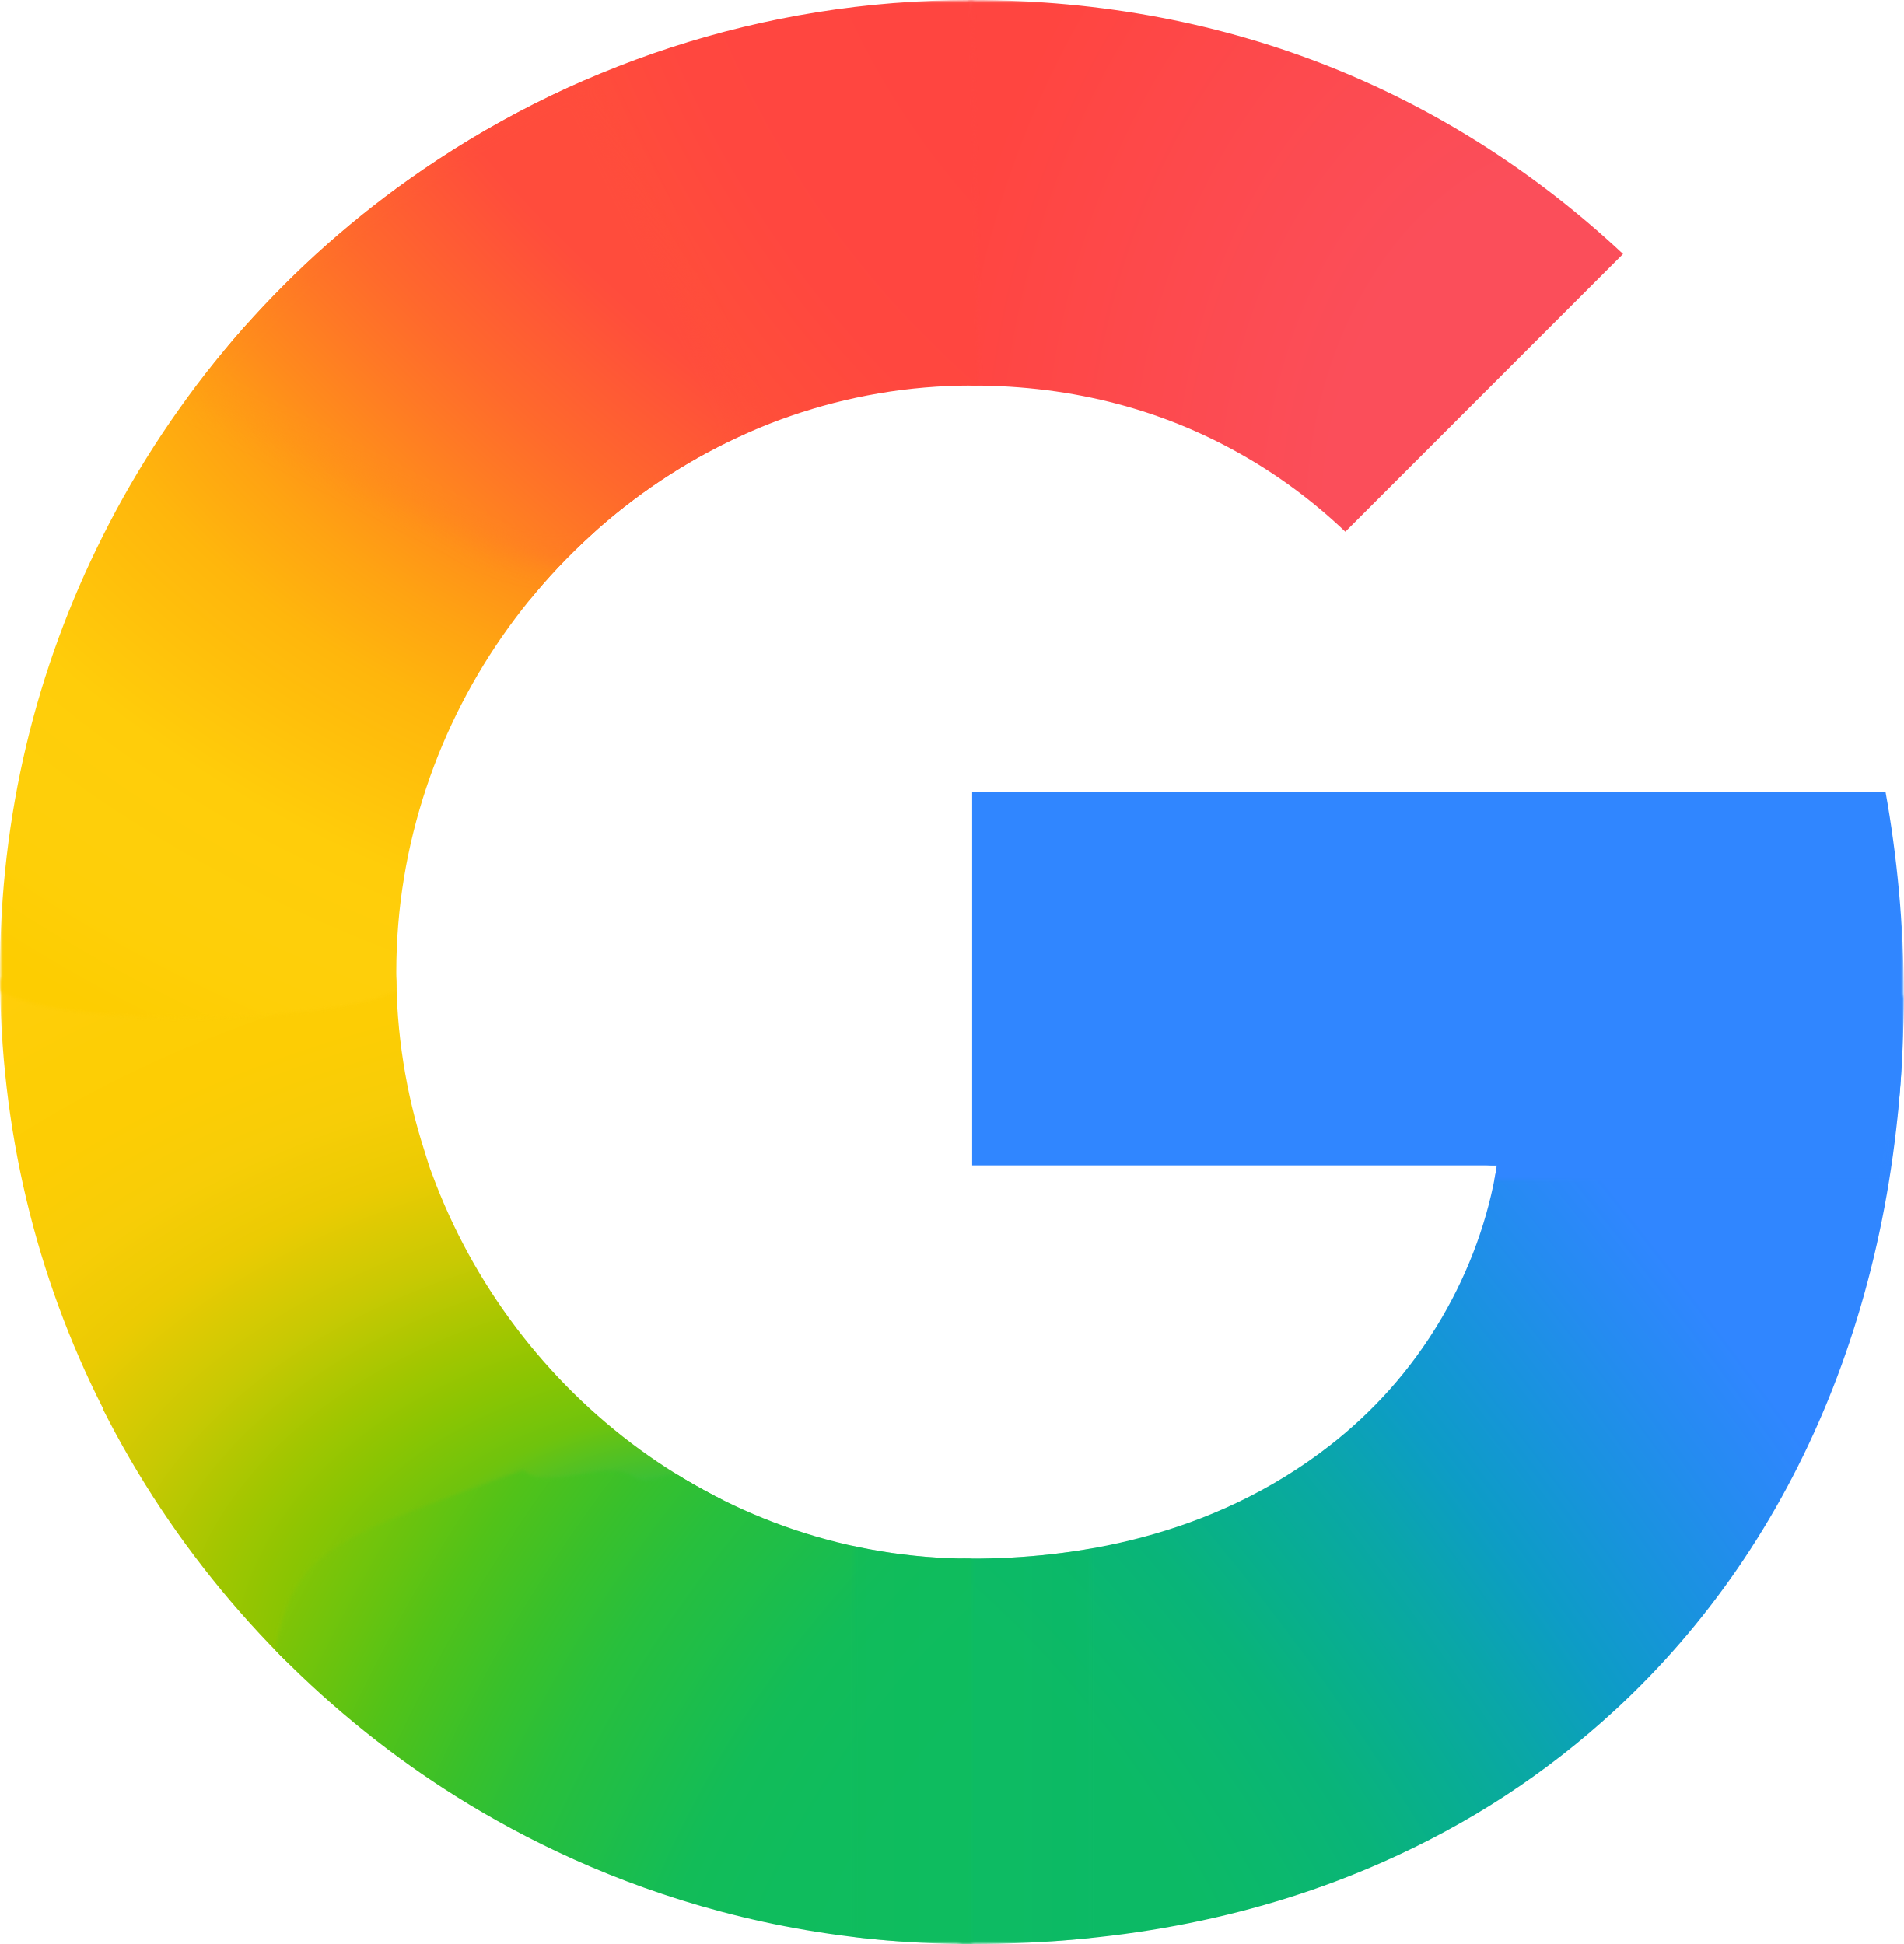
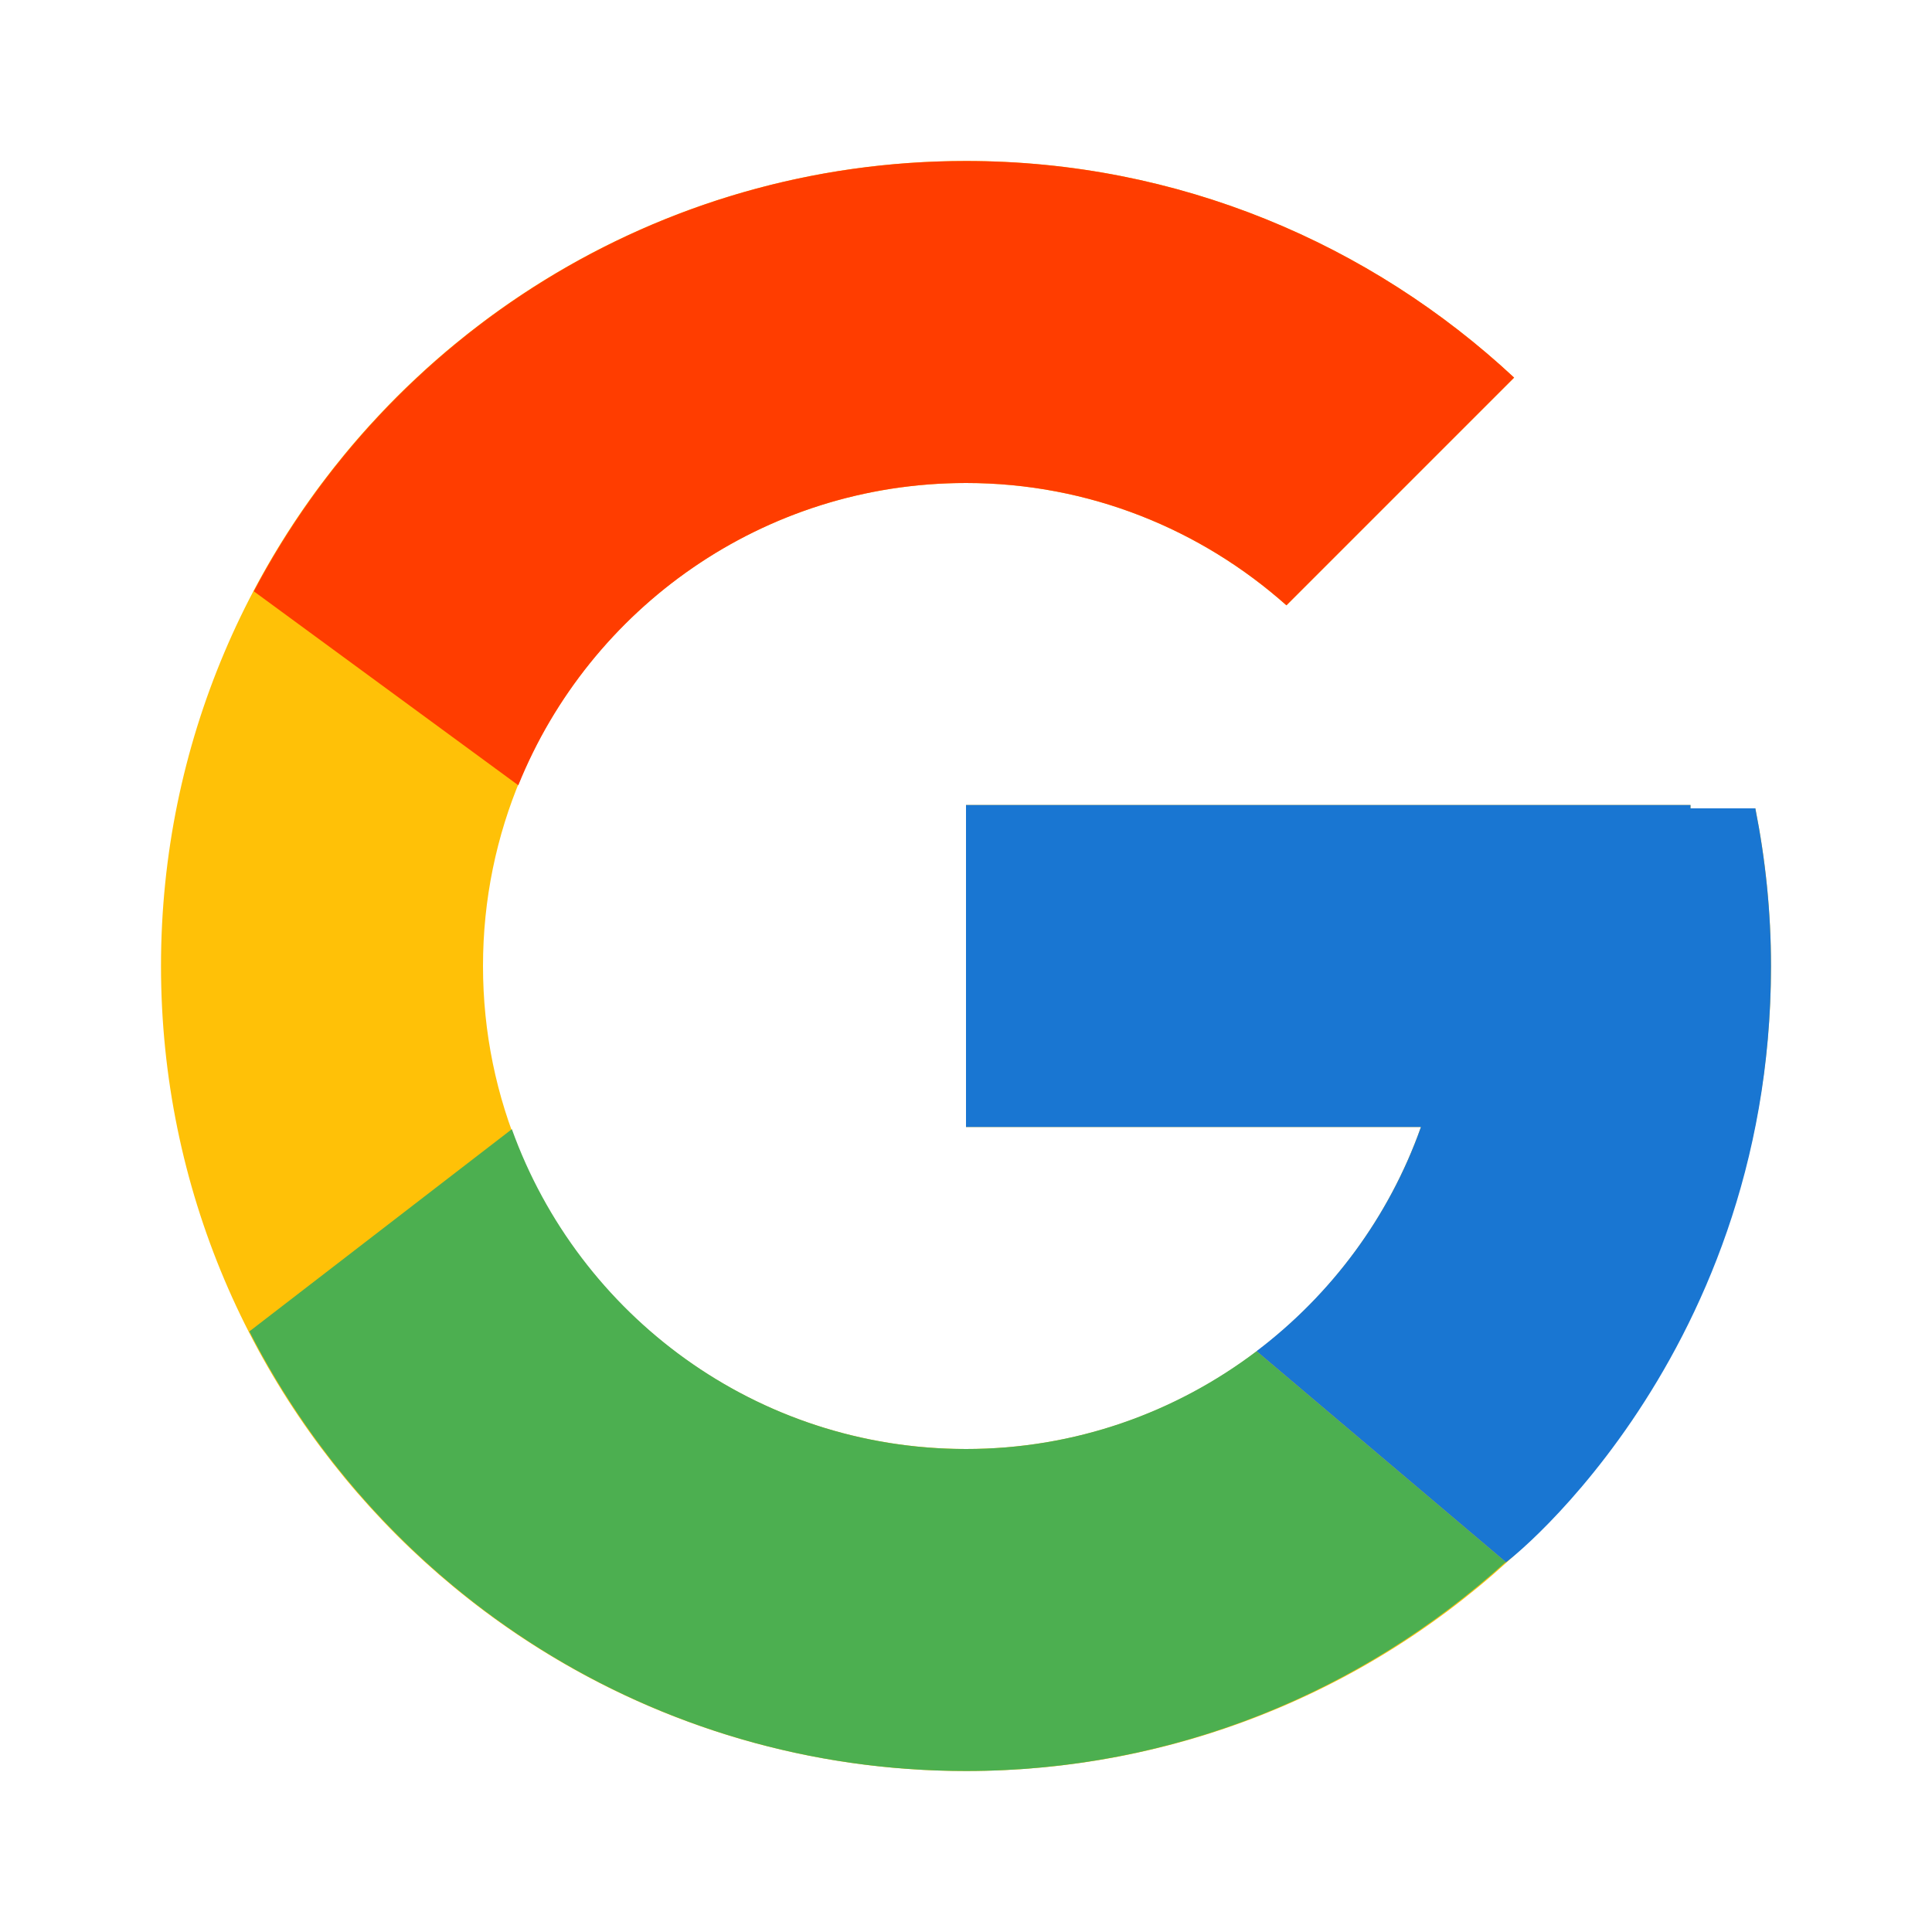
- <svg xmlns="http://www.w3.org/2000/svg" xmlns:xlink="http://www.w3.org/1999/xlink" xml:space="preserve" overflow="hidden" viewBox="0 0 268.152 273.883">
-   <defs>
-     <linearGradient id="google__a">
-       <stop offset="0" stop-color="#0fbc5c" />
-       <stop offset="1" stop-color="#0cba65" />
-     </linearGradient>
-     <linearGradient id="google__g">
-       <stop offset=".231" stop-color="#0fbc5f" />
-       <stop offset=".312" stop-color="#0fbc5f" />
-       <stop offset=".366" stop-color="#0fbc5e" />
-       <stop offset=".458" stop-color="#0fbc5d" />
-       <stop offset=".54" stop-color="#12bc58" />
-       <stop offset=".699" stop-color="#28bf3c" />
-       <stop offset=".771" stop-color="#38c02b" />
-       <stop offset=".861" stop-color="#52c218" />
-       <stop offset=".915" stop-color="#67c30f" />
-       <stop offset="1" stop-color="#86c504" />
-     </linearGradient>
-     <linearGradient id="google__h">
-       <stop offset=".142" stop-color="#1abd4d" />
-       <stop offset=".248" stop-color="#6ec30d" />
-       <stop offset=".312" stop-color="#8ac502" />
-       <stop offset=".366" stop-color="#a2c600" />
-       <stop offset=".446" stop-color="#c8c903" />
-       <stop offset=".54" stop-color="#ebcb03" />
-       <stop offset=".616" stop-color="#f7cd07" />
-       <stop offset=".699" stop-color="#fdcd04" />
-       <stop offset=".771" stop-color="#fdce05" />
-       <stop offset=".861" stop-color="#ffce0a" />
-     </linearGradient>
-     <linearGradient id="google__f">
-       <stop offset=".316" stop-color="#ff4c3c" />
-       <stop offset=".604" stop-color="#ff692c" />
-       <stop offset=".727" stop-color="#ff7825" />
-       <stop offset=".885" stop-color="#ff8d1b" />
-       <stop offset="1" stop-color="#ff9f13" />
-     </linearGradient>
-     <linearGradient id="google__b">
-       <stop offset=".231" stop-color="#ff4541" />
-       <stop offset=".312" stop-color="#ff4540" />
-       <stop offset=".458" stop-color="#ff4640" />
-       <stop offset=".54" stop-color="#ff473f" />
-       <stop offset=".699" stop-color="#ff5138" />
-       <stop offset=".771" stop-color="#ff5b33" />
-       <stop offset=".861" stop-color="#ff6c29" />
-       <stop offset="1" stop-color="#ff8c18" />
-     </linearGradient>
-     <linearGradient id="google__d">
-       <stop offset=".408" stop-color="#fb4e5a" />
-       <stop offset="1" stop-color="#ff4540" />
-     </linearGradient>
-     <linearGradient id="google__c">
-       <stop offset=".132" stop-color="#0cba65" />
-       <stop offset=".21" stop-color="#0bb86d" />
-       <stop offset=".297" stop-color="#09b479" />
-       <stop offset=".396" stop-color="#08ad93" />
-       <stop offset=".477" stop-color="#0aa6a9" />
-       <stop offset=".568" stop-color="#0d9cc6" />
-       <stop offset=".667" stop-color="#1893dd" />
-       <stop offset=".769" stop-color="#258bf1" />
-       <stop offset=".859" stop-color="#3086ff" />
-     </linearGradient>
-     <linearGradient id="google__e">
-       <stop offset=".366" stop-color="#ff4e3a" />
-       <stop offset=".458" stop-color="#ff8a1b" />
-       <stop offset=".54" stop-color="#ffa312" />
-       <stop offset=".616" stop-color="#ffb60c" />
-       <stop offset=".771" stop-color="#ffcd0a" />
-       <stop offset=".861" stop-color="#fecf0a" />
-       <stop offset=".915" stop-color="#fecf08" />
-       <stop offset="1" stop-color="#fdcd01" />
-     </linearGradient>
-     <linearGradient xlink:href="#google__a" id="google__s" x1="219.7" x2="254.467" y1="329.535" y2="329.535" gradientUnits="userSpaceOnUse" />
-     <radialGradient xlink:href="#google__b" id="google__m" cx="109.627" cy="135.862" r="71.46" fx="109.627" fy="135.862" gradientTransform="matrix(-1.93688 1.043 1.45573 2.55542 290.525 -400.634)" gradientUnits="userSpaceOnUse" />
-     <radialGradient xlink:href="#google__c" id="google__n" cx="45.259" cy="279.274" r="71.46" fx="45.259" fy="279.274" gradientTransform="matrix(-3.5126 -4.45809 -1.69255 1.26062 870.8 191.554)" gradientUnits="userSpaceOnUse" />
-     <radialGradient xlink:href="#google__d" id="google__l" cx="304.017" cy="118.009" r="47.854" fx="304.017" fy="118.009" gradientTransform="matrix(2.06435 0 0 2.59204 -297.679 -151.747)" gradientUnits="userSpaceOnUse" />
-     <radialGradient xlink:href="#google__e" id="google__o" cx="181.001" cy="177.201" r="71.46" fx="181.001" fy="177.201" gradientTransform="matrix(-.24858 2.08314 2.96249 .33417 -255.146 -331.164)" gradientUnits="userSpaceOnUse" />
-     <radialGradient xlink:href="#google__f" id="google__p" cx="207.673" cy="108.097" r="41.102" fx="207.673" fy="108.097" gradientTransform="matrix(-1.2492 1.34326 -3.89684 -3.4257 880.501 194.905)" gradientUnits="userSpaceOnUse" />
-     <radialGradient xlink:href="#google__g" id="google__r" cx="109.627" cy="135.862" r="71.46" fx="109.627" fy="135.862" gradientTransform="matrix(-1.93688 -1.043 1.45573 -2.55542 290.525 838.683)" gradientUnits="userSpaceOnUse" />
-     <radialGradient xlink:href="#google__h" id="google__j" cx="154.87" cy="145.969" r="71.46" fx="154.87" fy="145.969" gradientTransform="matrix(-.0814 -1.93722 2.92674 -.11625 -215.135 632.86)" gradientUnits="userSpaceOnUse" />
-     <filter id="google__q" width="1.097" height="1.116" x="-.048" y="-.058" color-interpolation-filters="sRGB">
-       <feGaussianBlur stdDeviation="1.701" />
-     </filter>
-     <filter id="google__k" width="1.033" height="1.02" x="-.017" y="-.01" color-interpolation-filters="sRGB">
-       <feGaussianBlur stdDeviation=".242" />
-     </filter>
-     <clipPath id="google__i" clipPathUnits="userSpaceOnUse">
-       <path d="M371.378 193.24H237.083v53.438h77.167c-1.241 7.563-4.026 15.003-8.105 21.786-4.674 7.773-10.451 13.69-16.373 18.196-17.74 13.498-38.42 16.258-52.783 16.258-36.283 0-67.283-23.286-79.285-54.928-.484-1.149-.805-2.335-1.197-3.507a81.115 81.115 0 0 1-4.101-25.448c0-9.226 1.569-18.057 4.43-26.398 11.285-32.897 42.985-57.467 80.179-57.467 7.481 0 14.685.884 21.517 2.648a77.668 77.668 0 0 1 33.425 18.25l40.834-39.712c-24.839-22.616-57.219-36.32-95.844-36.32-30.878 0-59.386 9.553-82.748 25.7-18.945 13.093-34.483 30.625-44.97 50.985-9.753 18.879-15.094 39.8-15.094 62.294 0 22.495 5.35 43.633 15.103 62.337v.126c10.302 19.857 25.368 36.954 43.678 49.988 15.997 11.386 44.68 26.551 84.031 26.551 22.63 0 42.687-4.051 60.375-11.644 12.76-5.478 24.065-12.622 34.301-21.804 13.525-12.132 24.117-27.139 31.347-44.404 7.23-17.265 11.097-36.79 11.097-57.957 0-9.858-.998-19.87-2.689-28.968Z" />
-     </clipPath>
-   </defs>
-   <g clip-path="url(#google__i)" transform="matrix(.95792 0 0 .98525 -90.174 -78.856)">
-     <path fill="url(#google__j)" d="M92.076 219.958c.148 22.14 6.501 44.983 16.117 63.424v.127c6.949 13.392 16.445 23.97 27.26 34.452l65.327-23.67c-12.36-6.235-14.246-10.055-23.105-17.026-9.054-9.066-15.802-19.473-20.004-31.677h-.17l.17-.127c-2.765-8.058-3.037-16.613-3.14-25.503Z" filter="url(#google__k)" />
-     <path fill="url(#google__l)" d="M237.083 79.025c-6.456 22.526-3.988 44.421 0 57.161 7.457.006 14.64.888 21.45 2.647a77.662 77.662 0 0 1 33.424 18.25l41.88-40.726c-24.81-22.59-54.667-37.297-96.754-37.332Z" filter="url(#google__k)" />
-     <path fill="url(#google__m)" d="M236.943 78.847c-31.67 0-60.91 9.798-84.871 26.359a145.533 145.533 0 0 0-24.332 21.15c-1.904 17.744 14.257 39.551 46.262 39.37 15.528-17.936 38.495-29.542 64.056-29.542l.07.002-1.044-57.335c-.048 0-.093-.004-.14-.004Z" filter="url(#google__k)" />
-     <path fill="url(#google__n)" d="m341.475 226.379-28.268 19.285c-1.24 7.562-4.028 15.002-8.107 21.786-4.674 7.772-10.45 13.69-16.373 18.196-17.702 13.47-38.328 16.244-52.687 16.255-14.842 25.102-17.444 37.675 1.043 57.934 22.877-.016 43.157-4.117 61.046-11.796 12.931-5.551 24.388-12.792 34.761-22.097 13.706-12.295 24.442-27.503 31.769-45 7.327-17.497 11.245-37.282 11.245-58.734Z" filter="url(#google__k)" />
-     <path fill="#3086ff" d="M234.996 191.21v57.498h136.006c1.196-7.874 5.152-18.064 5.152-26.5 0-9.858-.996-21.899-2.687-30.998Z" filter="url(#google__k)" />
-     <path fill="url(#google__o)" d="M128.39 124.327c-8.394 9.119-15.564 19.326-21.249 30.364-9.753 18.879-15.094 41.83-15.094 64.324 0 .317.026.627.029.944 4.32 8.224 59.666 6.649 62.456 0-.004-.31-.039-.613-.039-.924 0-9.226 1.57-16.026 4.43-24.367 3.53-10.289 9.056-19.763 16.123-27.926 1.602-2.031 5.875-6.397 7.121-9.016.475-.997-.862-1.557-.937-1.908-.083-.393-1.876-.077-2.277-.37-1.275-.929-3.8-1.414-5.334-1.845-3.277-.921-8.708-2.953-11.725-5.06-9.536-6.658-24.417-14.612-33.505-24.216Z" filter="url(#google__k)" />
-     <path fill="url(#google__p)" d="M162.099 155.857c22.112 13.301 28.471-6.714 43.173-12.977l-25.574-52.664a144.74 144.74 0 0 0-26.543 14.504c-12.316 8.512-23.192 18.9-32.176 30.72Z" filter="url(#google__q)" />
-     <path fill="url(#google__r)" d="M171.099 290.222c-29.683 10.641-34.33 11.023-37.062 29.29a144.806 144.806 0 0 0 16.792 13.984c15.996 11.386 46.766 26.551 86.118 26.551.046 0 .09-.004.137-.004v-59.157l-.094.002c-14.736 0-26.512-3.843-38.585-10.527-2.977-1.648-8.378 2.777-11.123.799-3.786-2.729-12.9 2.35-16.183-.938Z" filter="url(#google__k)" />
-     <path fill="url(#google__s)" d="M219.7 299.023v59.996c5.506.64 11.236 1.028 17.247 1.028 6.026 0 11.855-.307 17.52-.872v-59.748a105.119 105.119 0 0 1-17.477 1.461c-5.932 0-11.7-.686-17.29-1.865Z" filter="url(#google__k)" opacity=".5" />
-   </g>
+ <svg xmlns="http://www.w3.org/2000/svg" viewBox="0 0 48 48" width="48px" height="48px">
+   <path fill="#FFC107" d="M43.611,20.083H42V20H24v8h11.303c-1.649,4.657-6.08,8-11.303,8c-6.627,0-12-5.373-12-12c0-6.627,5.373-12,12-12c3.059,0,5.842,1.154,7.961,3.039l5.657-5.657C34.046,6.053,29.268,4,24,4C12.955,4,4,12.955,4,24c0,11.045,8.955,20,20,20c11.045,0,20-8.955,20-20C44,22.659,43.862,21.35,43.611,20.083z" />
+   <path fill="#FF3D00" d="M6.306,14.691l6.571,4.819C14.655,15.108,18.961,12,24,12c3.059,0,5.842,1.154,7.961,3.039l5.657-5.657C34.046,6.053,29.268,4,24,4C16.318,4,9.656,8.337,6.306,14.691z" />
+   <path fill="#4CAF50" d="M24,44c5.166,0,9.86-1.977,13.409-5.192l-6.19-5.238C29.211,35.091,26.715,36,24,36c-5.202,0-9.619-3.317-11.283-7.946l-6.522,5.025C9.505,39.556,16.227,44,24,44z" />
+   <path fill="#1976D2" d="M43.611,20.083H42V20H24v8h11.303c-0.792,2.237-2.231,4.166-4.087,5.571c0.001-0.001,0.002-0.001,0.003-0.002l6.19,5.238C36.971,39.205,44,34,44,24C44,22.659,43.862,21.35,43.611,20.083z" />
</svg>
